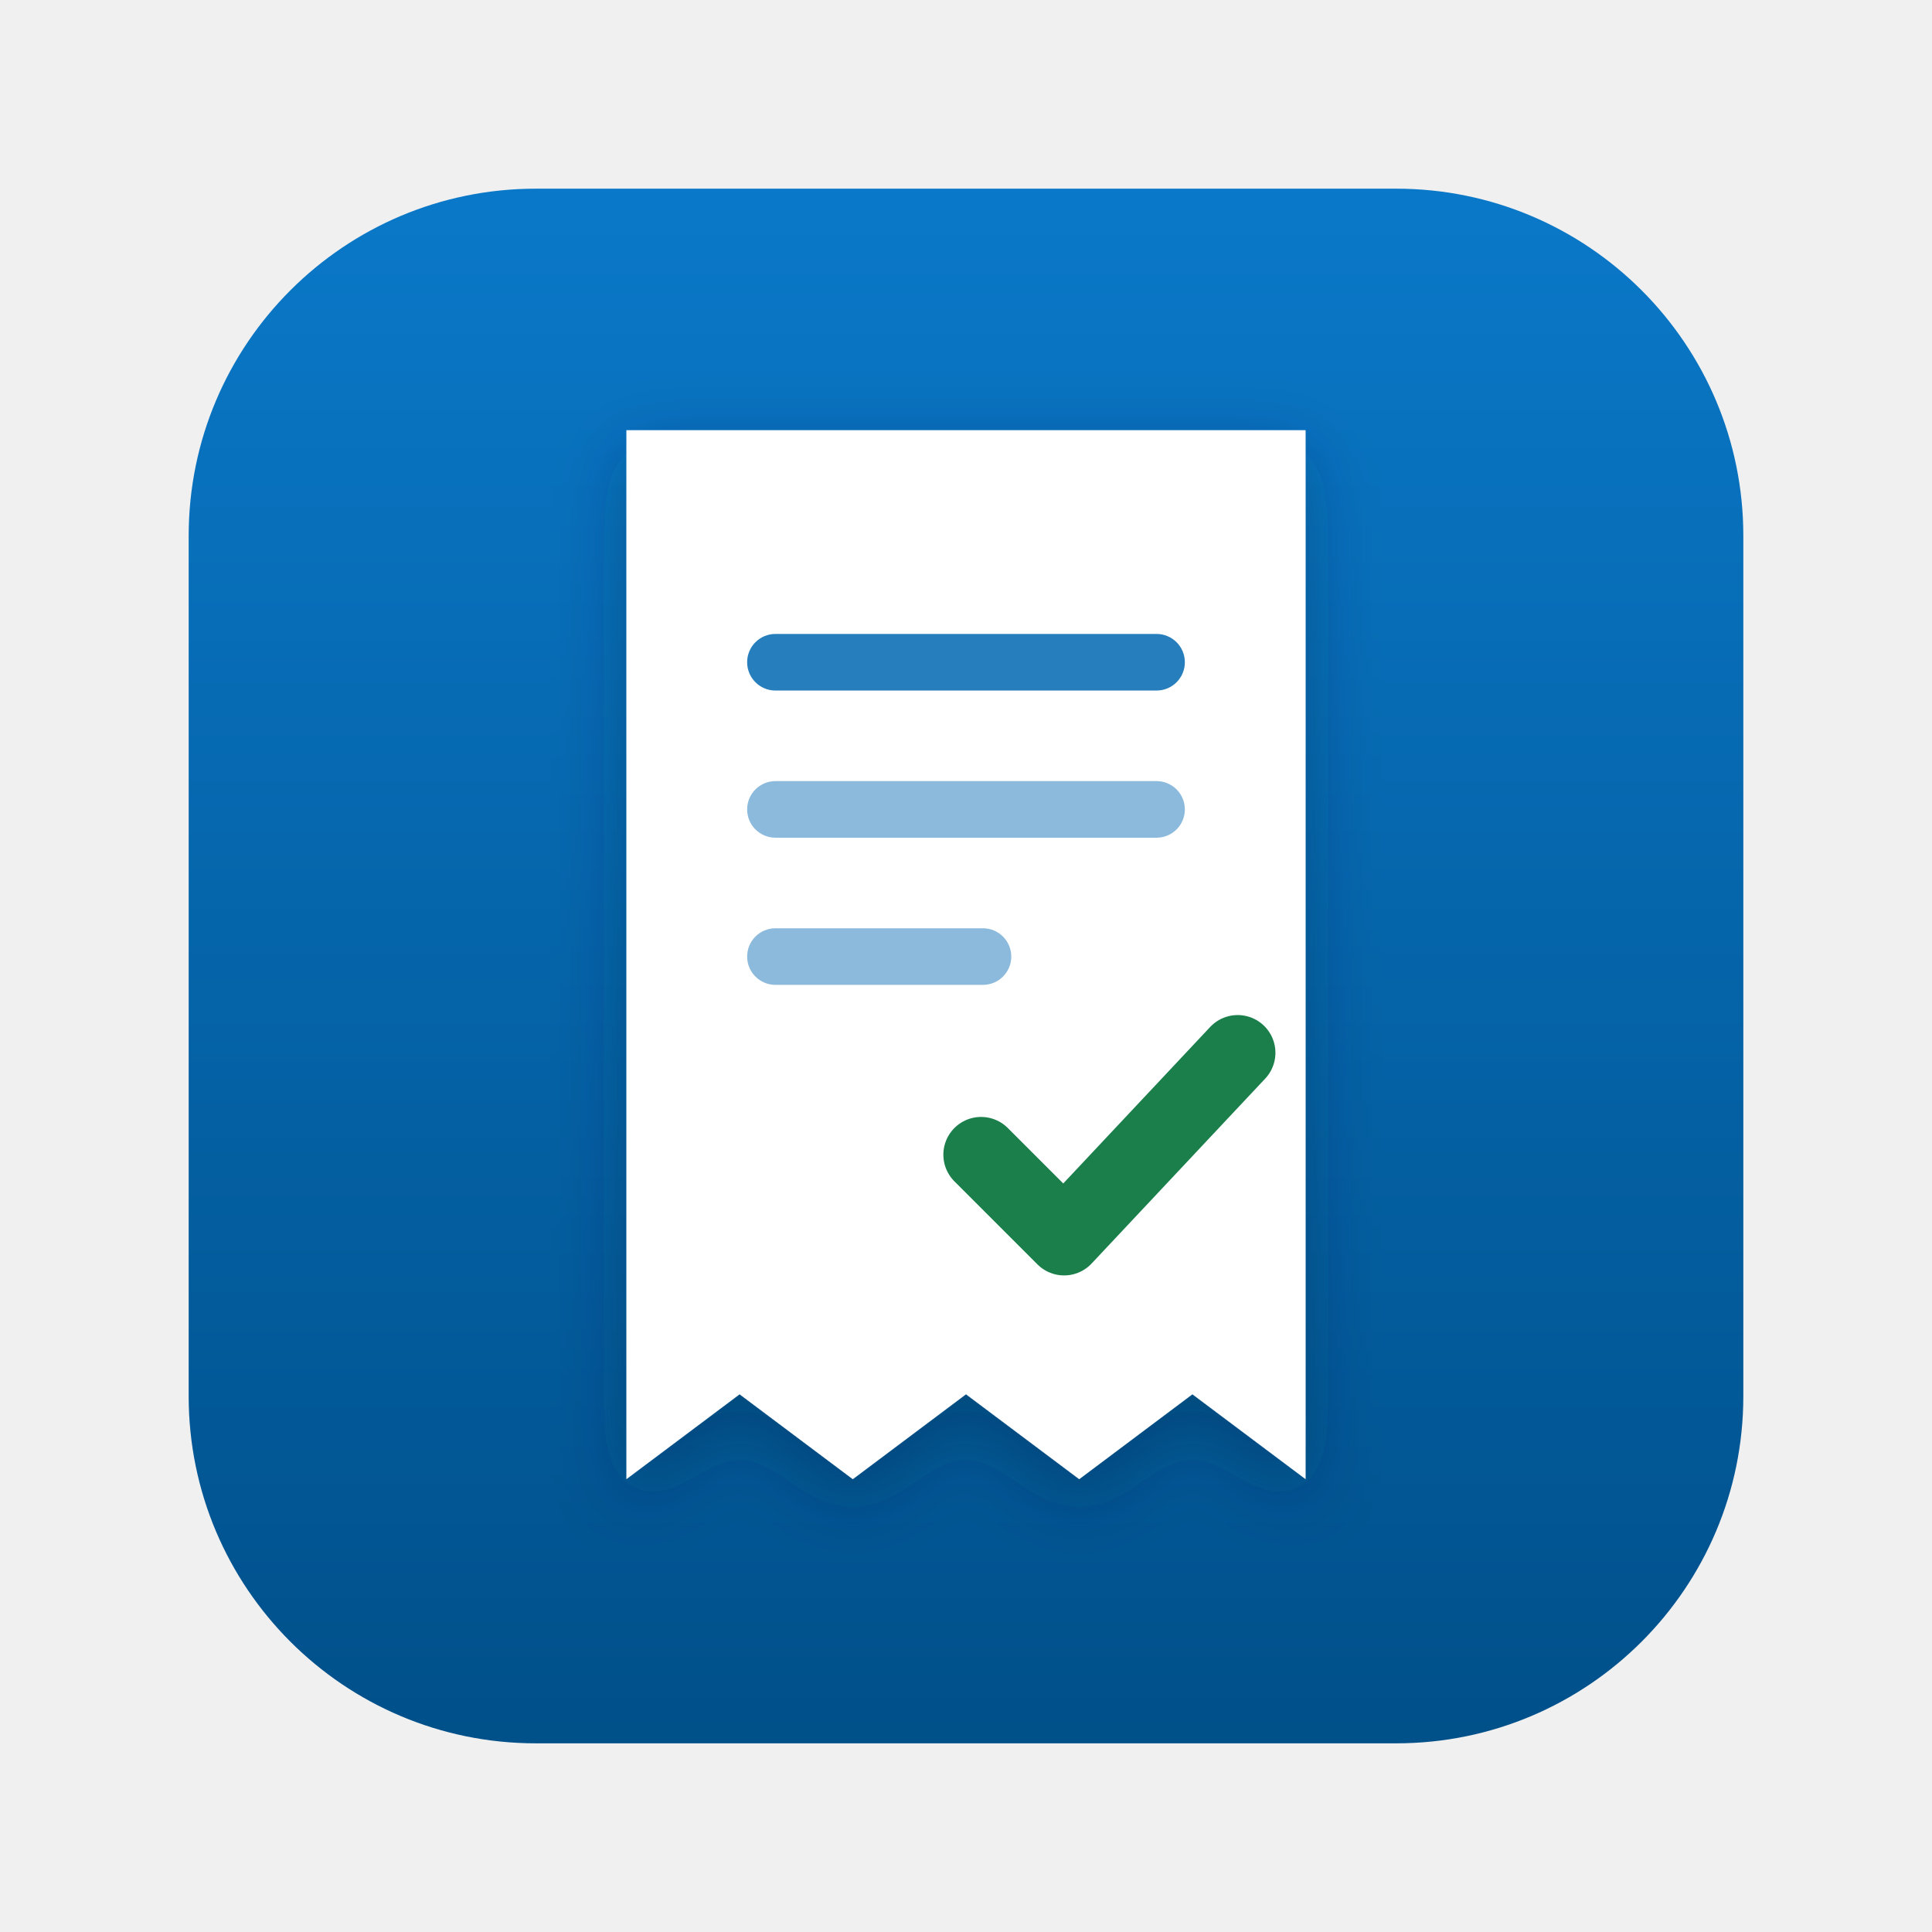
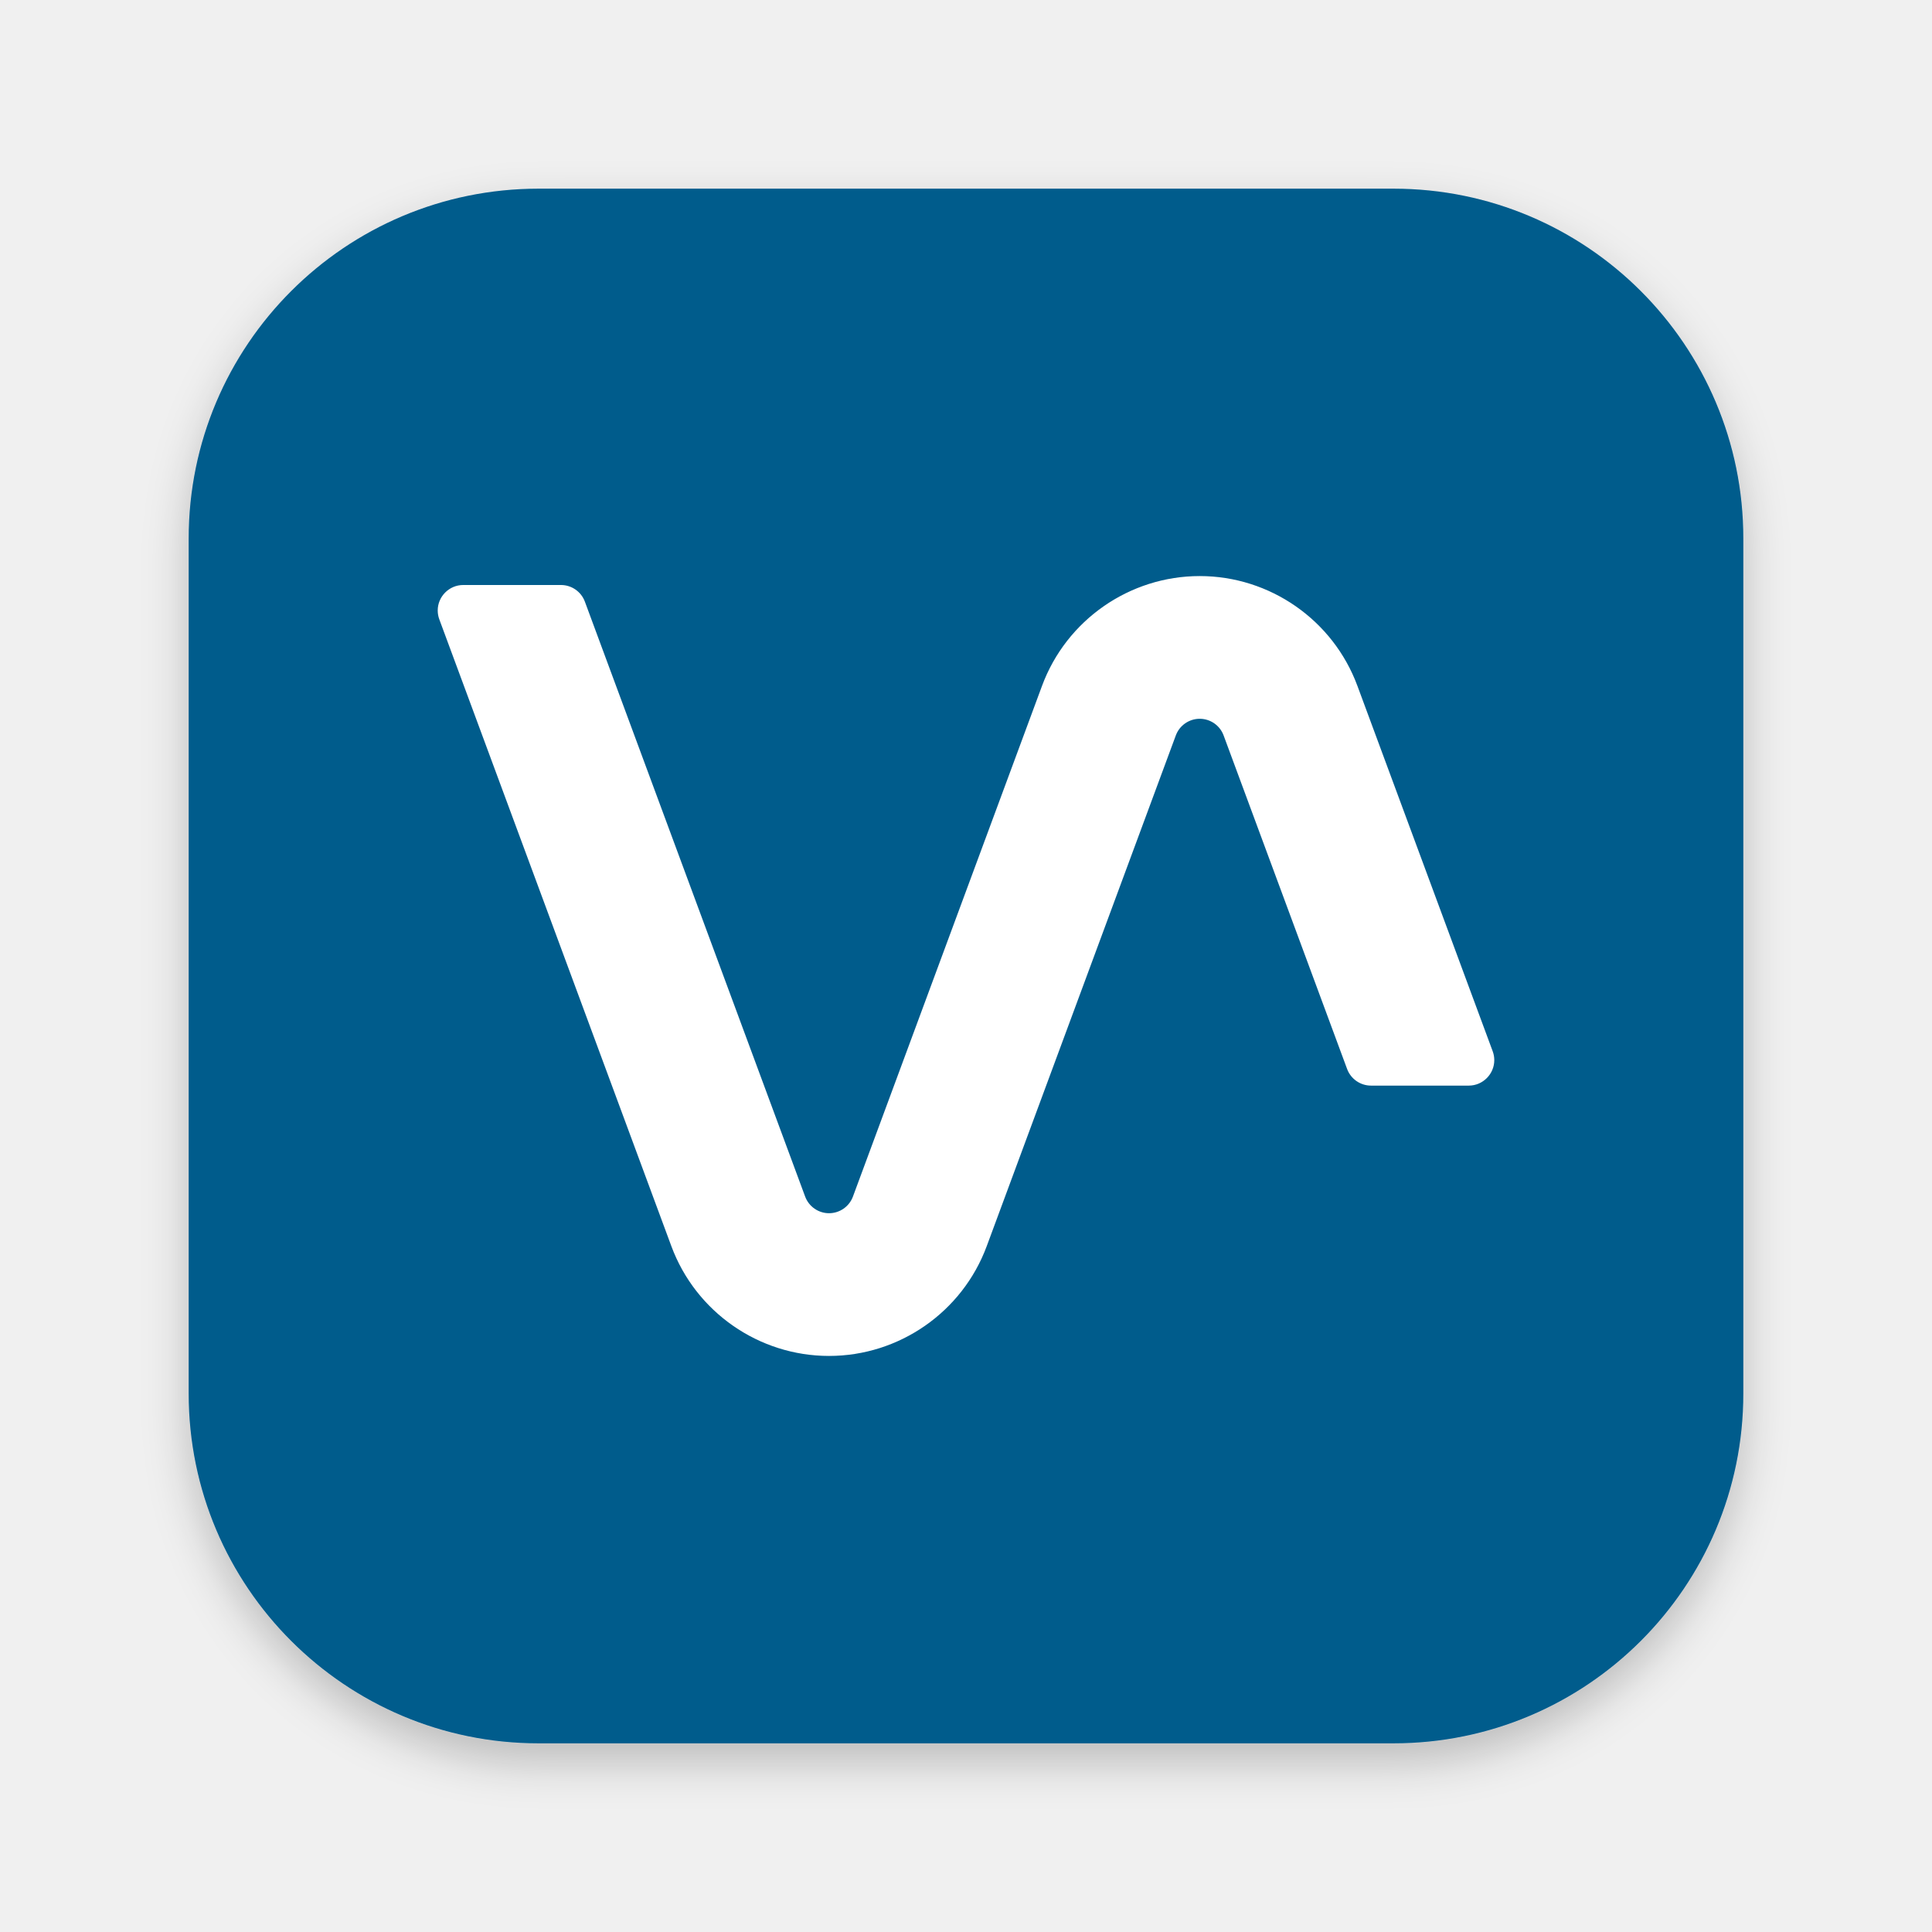
- <svg xmlns="http://www.w3.org/2000/svg" viewBox="0 0 1024 1024">
+ <svg xmlns="http://www.w3.org/2000/svg" width="1024" height="1024" viewBox="0 0 1024 1024">
  <defs>
-     <linearGradient id="bg" x1="0" y1="0" x2="0" y2="1">
-       <stop offset="0" stop-color="#0a78c8" />
-       <stop offset="1" stop-color="#00508a" />
-     </linearGradient>
-     <filter id="shadow" x="-20%" y="-20%" width="140%" height="140%">
-       <feDropShadow dx="0" dy="12" stdDeviation="18" flood-color="#002a4a" flood-opacity=".35" />
+     <filter id="s" x="-20%" y="-20%" width="140%" height="140%">
+       <feDropShadow dx="0" dy="10" stdDeviation="12" flood-color="#000000" flood-opacity="0.22" />
    </filter>
  </defs>
-   <rect x="100" y="100" width="824" height="824" rx="184" fill="url(#bg)" />
-   <g filter="url(#shadow)">
-     <path d="M332 228h360v556l-60-45-60 45-60-45-60 45-60-45-60 45z" fill="#fff" />
-   </g>
-   <rect x="396" y="336" width="232" height="30" rx="15" fill="#0067b1" opacity=".85" />
-   <rect x="396" y="414" width="232" height="30" rx="15" fill="#0067b1" opacity=".45" />
-   <rect x="396" y="492" width="140" height="30" rx="15" fill="#0067b1" opacity=".45" />
-   <path d="M520 612l44 44 92-98" fill="none" stroke="#1a7f4b" stroke-width="40" stroke-linecap="round" stroke-linejoin="round" />
+   <rect x="100" y="100" width="824" height="824" rx="185.4" fill="#005B8C" filter="url(#s)" />
+   <path transform="translate(226.099 305.340) scale(13.50276)" d="M5.275,0.35C5.275,0.35 1.437,0.35 1.437,0.35C0.888,0.35 0.437,0.801 0.437,1.35C0.437,1.468 0.458,1.586 0.499,1.697L9.608,26.302C10.564,28.886 13.042,30.611 15.797,30.611C18.553,30.611 21.031,28.886 21.987,26.302L29.41,6.253C29.555,5.862 29.93,5.601 30.348,5.601C30.765,5.601 31.14,5.862 31.285,6.253L36.133,19.347C36.278,19.739 36.653,20 37.071,20C37.071,20 40.91,20 40.91,20C41.459,20 41.91,19.549 41.91,19C41.91,18.882 41.889,18.764 41.848,18.653L36.537,4.308C35.581,1.724 33.103,-0.001 30.348,-0.001C27.592,-0.001 25.114,1.724 24.158,4.308L16.735,24.357C16.59,24.748 16.215,25.009 15.797,25.009C15.38,25.009 15.005,24.748 14.86,24.357L6.213,1.003C6.068,0.611 5.693,0.35 5.275,0.35Z" fill="#FFFFFF" />
</svg>
